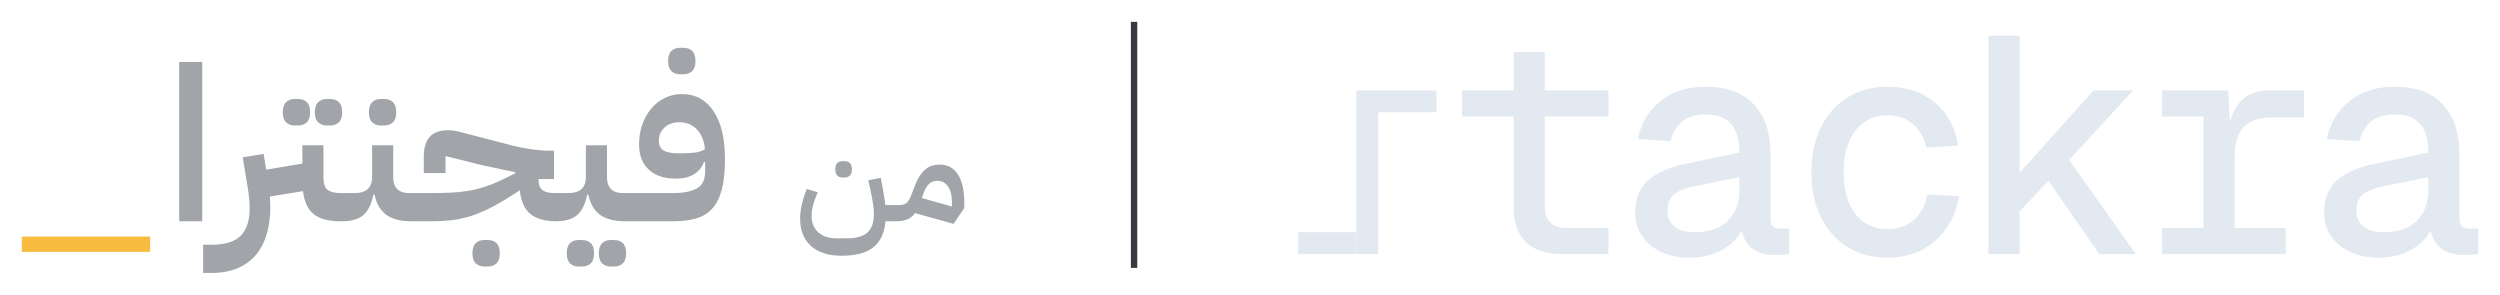
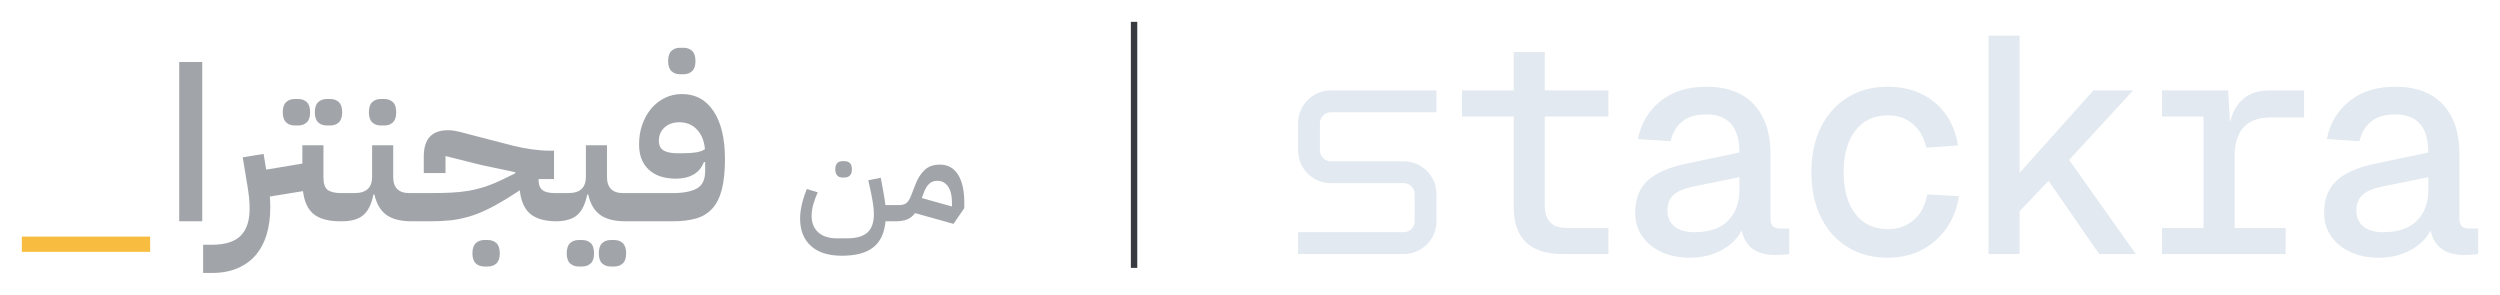
<svg xmlns="http://www.w3.org/2000/svg" viewBox="0 0 812.87 95.85" width="390.18" height="46.01" role="img" aria-label="stackra، من فيجنترا" lang="ar">
-   <rect x="441.02" y="29.4" width="7.1" height="53.2" fill="#E2E9F0" />
-   <rect x="448.12" y="29.4" width="18.95" height="7.1" fill="#E2E9F0" />
-   <rect x="422.07" y="75.5" width="18.95" height="7.1" fill="#E2E9F0" />
+   <path data-part="beam-s" transform="translate(422.07 82.6)" d="M45 -53.2L10.65 -53.2C4.768 -53.2 0 -48.432 0 -42.55L0 -33.7C0 -27.818 4.768 -23.05 10.65 -23.05L34.35 -23.05C36.311 -23.05 37.9 -21.461 37.9 -19.5L37.9 -10.65C37.9 -8.689 36.311 -7.1 34.35 -7.1L0 -7.1L0 0L34.35 0C40.232 0 45 -4.768 45 -10.65L45 -19.5C45 -25.382 40.232 -30.15 34.35 -30.15L10.65 -30.15C8.689 -30.15 7.1 -31.739 7.1 -33.7L7.1 -42.55C7.1 -44.511 8.689 -46.1 10.65 -46.1L45 -46.1Z" fill="#E2E9F0" />
  <path d="M522.97 82.6L508.17 82.6Q492.17 82.6 492.17 67.3L492.17 67.3L492.17 37.9L475.37 37.9L475.37 29.4L492.17 29.4L492.17 16.9L502.27 16.9L502.27 29.4L522.97 29.4L522.97 37.9L502.27 37.9L502.27 66.8Q502.27 74.1 509.27 74.1L509.27 74.1L522.97 74.1L522.97 82.6M549.37 83.8L549.37 83.8Q544.37 83.8 540.37 82Q536.37 80.2 534.02 76.9Q531.67 73.6 531.67 69.2L531.67 69.2Q531.67 62.4 535.82 58.65Q539.97 54.9 548.37 53.2L548.37 53.2L565.57 49.6Q565.57 37.2 554.77 37.2L554.77 37.2Q549.77 37.2 546.97 39.5Q544.17 41.8 543.17 45.9L543.17 45.9L532.57 45.2Q534.07 37.6 539.87 32.9Q545.67 28.2 554.77 28.2L554.77 28.2Q564.97 28.2 570.32 34Q575.67 39.8 575.67 50L575.67 50L575.67 71Q575.67 72.8 576.42 73.55Q577.17 74.3 578.77 74.3L578.77 74.3L581.77 74.3L581.77 82.6Q581.17 82.7 579.82 82.8Q578.47 82.9 577.17 82.9L577.17 82.9Q568.17 82.9 566.37 75.2L566.37 75.2L566.27 75Q564.27 78.9 559.72 81.35Q555.17 83.8 549.37 83.8M550.87 75.5L550.87 75.5Q558.17 75.5 561.87 71.75Q565.57 68 565.57 61.7L565.57 61.7L565.57 57.6L550.77 60.6Q545.97 61.6 544.07 63.45Q542.17 65.3 542.17 68.4L542.17 68.4Q542.17 71.8 544.47 73.65Q546.77 75.5 550.87 75.5M613.77 83.8L613.77 83.8Q606.37 83.8 600.77 80.35Q595.17 76.9 592.07 70.65Q588.97 64.4 588.97 56L588.97 56Q588.97 47.6 592.07 41.35Q595.17 35.1 600.77 31.65Q606.37 28.2 613.77 28.2L613.77 28.2Q622.87 28.2 629.02 33.25Q635.17 38.3 636.67 47.3L636.67 47.3L626.37 48Q625.17 43 621.87 40.25Q618.57 37.5 613.87 37.5L613.87 37.5Q607.07 37.5 603.27 42.45Q599.47 47.4 599.47 56L599.47 56Q599.47 64.6 603.27 69.55Q607.07 74.5 613.87 74.5L613.87 74.5Q618.67 74.5 622.12 71.65Q625.57 68.8 626.67 63.2L626.67 63.2L636.97 63.8Q635.47 72.9 629.17 78.35Q622.87 83.8 613.77 83.8M656.67 82.6L646.57 82.6L646.57 11.6L656.67 11.6L656.67 56.2L680.67 29.4L693.57 29.4L672.77 52L694.47 82.6L682.57 82.6L666.07 58.8L656.67 68.7L656.67 82.6M743.17 82.6L702.97 82.6L702.97 74.1L716.47 74.1L716.47 37.9L702.97 37.9L702.97 29.4L724.47 29.4L725.07 39.8Q727.67 29.4 737.87 29.4L737.87 29.4L749.17 29.4L749.17 38.2L738.27 38.2Q726.57 38.2 726.57 51L726.57 51L726.57 74.1L743.17 74.1L743.17 82.6M773.37 83.8L773.37 83.8Q768.37 83.8 764.37 82Q760.37 80.2 758.02 76.9Q755.67 73.6 755.67 69.2L755.67 69.2Q755.67 62.4 759.82 58.65Q763.97 54.9 772.37 53.2L772.37 53.2L789.57 49.6Q789.57 37.2 778.77 37.2L778.77 37.2Q773.77 37.2 770.97 39.5Q768.17 41.8 767.17 45.9L767.17 45.9L756.57 45.2Q758.07 37.6 763.87 32.9Q769.67 28.2 778.77 28.2L778.77 28.2Q788.97 28.2 794.32 34Q799.67 39.8 799.67 50L799.67 50L799.67 71Q799.67 72.8 800.42 73.55Q801.17 74.3 802.77 74.3L802.77 74.3L805.77 74.3L805.77 82.6Q805.17 82.7 803.82 82.8Q802.47 82.9 801.17 82.9L801.17 82.9Q792.17 82.9 790.37 75.2L790.37 75.2L790.27 75Q788.27 78.9 783.72 81.35Q779.17 83.8 773.37 83.8M774.87 75.5L774.87 75.5Q782.17 75.5 785.87 71.75Q789.57 68 789.57 61.7L789.57 61.7L789.57 57.6L774.77 60.6Q769.97 61.6 768.07 63.45Q766.17 65.3 766.17 68.4L766.17 68.4Q766.17 71.8 768.47 73.65Q770.77 75.5 774.87 75.5" fill="#E2E9F0" />
  <line x1="368.74" y1="7.1" x2="368.74" y2="87.1" stroke="#373B3F" stroke-width="1" vector-effect="non-scaling-stroke" data-brand-role="divider" />
  <path d="M273.73 83.15L273.73 83.15Q267.2 83.15 263.68 79.98Q260.15 76.8 260.15 71.02L260.15 71.02Q260.15 68.92 260.74 66.4Q261.32 63.88 262.35 61.45L262.35 61.45L265.89 62.52Q265.01 64.44 264.45 66.44Q263.89 68.45 263.89 70.08L263.89 70.08Q263.89 73.63 266.08 75.57Q268.27 77.5 272.15 77.5L272.15 77.5L275.37 77.5Q279.89 77.5 282.02 75.61Q284.14 73.72 284.14 69.62L284.14 69.62Q284.14 68.31 283.91 66.61Q283.67 64.9 283.21 62.66L283.21 62.66L282.32 58.6L286.38 57.81L287.13 61.82Q287.36 63.22 287.57 64.41Q287.78 65.6 287.87 66.68L287.87 66.68L292.26 66.68L292.26 70.83L291.14 71.95L287.92 71.95Q287.41 77.69 283.95 80.42Q280.5 83.15 273.73 83.15M274.62 57.72L273.92 57.72Q272.85 57.72 272.22 57.06Q271.59 56.41 271.59 55.06L271.59 55.06Q271.59 53.66 272.22 53.03Q272.85 52.4 273.92 52.4L273.92 52.4L274.62 52.4Q275.69 52.4 276.35 53.03Q277 53.66 277 55.06L277 55.06Q277 56.41 276.35 57.06Q275.69 57.72 274.62 57.72L274.62 57.72M310.04 72.79L297.53 69.29Q296.46 70.74 294.97 71.34Q293.47 71.95 291.14 71.95L291.14 71.95L291.14 67.8L292.26 66.68Q294.03 66.68 294.85 65.91Q295.67 65.14 296.37 63.27L296.37 63.27L297.67 59.91Q298.79 57.02 300.64 55.27Q302.48 53.52 305.61 53.52L305.61 53.52Q309.43 53.52 311.49 56.76Q313.54 60 313.54 65.84L313.54 65.84L313.54 67.66L310.04 72.79M300.47 62.38L299.73 64.39L309.53 67.14L309.53 65.84Q309.53 62.52 308.27 60.66Q307.01 58.79 304.77 58.79L304.77 58.79Q303.13 58.79 302.13 59.75Q301.13 60.7 300.47 62.38L300.47 62.38" fill="#A1A5A9" data-brand-role="signature" />
  <path d="M58.27 71.95L58.27 20.15L65.76 20.15L65.76 71.95L58.27 71.95M66.04 88.75L66.04 79.58L68.77 79.58Q75.49 79.58 78.36 76.54Q81.23 73.49 81.16 67.68L81.16 67.68Q81.16 65.93 80.95 64Q80.74 62.08 80.39 60.05L80.39 60.05L78.92 51.16L85.71 50.04L86.55 55.15L98.31 53.19L98.31 47.24L105.17 47.24L105.17 57.67Q105.17 60.75 106.57 61.76Q107.97 62.78 110.91 62.78L110.91 62.78L113.08 62.78L113.08 70.06L111.19 71.95L110.63 71.95Q104.96 71.95 102.06 69.67Q99.15 67.4 98.52 62.15L98.52 62.15L87.74 63.9Q87.81 64.88 87.85 65.79Q87.88 66.7 87.88 67.47L87.88 67.47Q87.88 72.16 86.76 76.04Q85.64 79.93 83.3 82.76Q80.95 85.6 77.35 87.17Q73.74 88.75 68.84 88.75L68.84 88.75L66.04 88.75M107.41 40.8L106.22 40.8Q104.54 40.8 103.46 39.78Q102.37 38.77 102.37 36.53L102.37 36.53Q102.37 34.22 103.46 33.2Q104.54 32.19 106.22 32.19L106.22 32.19L107.41 32.19Q109.09 32.19 110.18 33.2Q111.26 34.22 111.26 36.53L111.26 36.53Q111.26 38.77 110.18 39.78Q109.09 40.8 107.41 40.8L107.41 40.8M96.98 40.8L95.79 40.8Q94.11 40.8 93.03 39.78Q91.94 38.77 91.94 36.53L91.94 36.53Q91.94 34.22 93.03 33.2Q94.11 32.19 95.79 32.19L95.79 32.19L96.98 32.19Q98.66 32.19 99.75 33.2Q100.83 34.22 100.83 36.53L100.83 36.53Q100.83 38.77 99.75 39.78Q98.66 40.8 96.98 40.8L96.98 40.8M111.19 71.95L111.19 64.67L113.08 62.78L115.25 62.78Q120.99 62.78 120.99 57.53L120.99 57.53L120.99 47.24L127.85 47.24L127.85 57.53Q127.85 62.78 133.1 62.78L133.1 62.78L135.76 62.78L135.76 70.06L133.87 71.95Q128.48 71.95 125.61 69.85Q122.74 67.75 121.76 63.27L121.76 63.27L121.41 63.27Q120.5 67.89 118.16 69.92Q115.81 71.95 111.19 71.95L111.19 71.95M124.98 40.8L123.79 40.8Q122.11 40.8 121.03 39.78Q119.94 38.77 119.94 36.53L119.94 36.53Q119.94 34.22 121.03 33.2Q122.11 32.19 123.79 32.19L123.79 32.19L124.98 32.19Q126.66 32.19 127.75 33.2Q128.83 34.22 128.83 36.53L128.83 36.53Q128.83 38.77 127.75 39.78Q126.66 40.8 124.98 40.8L124.98 40.8M133.87 71.95L133.87 64.67L135.76 62.78L139.89 62.78Q143.53 62.78 146.54 62.64Q149.55 62.5 152.28 62.04Q155.01 61.59 157.78 60.68Q160.54 59.77 163.83 58.16L163.83 58.16L167.54 56.34L167.54 55.99L156.62 53.68L144.86 50.74L144.86 56.27L137.79 56.27L137.79 50.88Q137.79 42.34 145.63 42.34L145.63 42.34Q146.12 42.34 146.68 42.37Q147.24 42.41 147.98 42.55Q148.71 42.69 149.76 42.93Q150.81 43.18 152.28 43.6L152.28 43.6L166.84 47.38Q169.99 48.15 173.04 48.57Q176.08 48.99 178.81 48.99L178.81 48.99L180.14 48.99L180.14 58.23L175.1 58.23Q175.1 60.75 176.33 61.76Q177.55 62.78 180.42 62.78L180.42 62.78L182.59 62.78L182.59 70.06L180.7 71.95Q175.17 71.88 172.37 69.5Q169.57 67.12 169.01 61.87L169.01 61.87L167.19 63.06Q162.64 66 159.07 67.78Q155.5 69.57 152.32 70.48Q149.13 71.39 146.16 71.67Q143.18 71.95 139.89 71.95L139.89 71.95L133.87 71.95M158.65 86.65L157.46 86.65Q155.78 86.65 154.7 85.64Q153.61 84.62 153.61 82.38L153.61 82.38Q153.61 80.07 154.7 79.05Q155.78 78.04 157.46 78.04L157.46 78.04L158.65 78.04Q160.33 78.04 161.42 79.05Q162.5 80.07 162.5 82.38L162.5 82.38Q162.5 84.62 161.42 85.64Q160.33 86.65 158.65 86.65L158.65 86.65M180.7 71.95L180.7 64.67L182.59 62.78L184.76 62.78Q190.5 62.78 190.5 57.53L190.5 57.53L190.5 47.24L197.36 47.24L197.36 57.53Q197.36 62.78 202.61 62.78L202.61 62.78L205.27 62.78L205.27 70.06L203.38 71.95Q197.99 71.95 195.12 69.85Q192.25 67.75 191.27 63.27L191.27 63.27L190.92 63.27Q190.01 67.89 187.67 69.92Q185.32 71.95 180.7 71.95L180.7 71.95M199.74 86.65L198.55 86.65Q196.87 86.65 195.79 85.64Q194.7 84.62 194.7 82.38L194.7 82.38Q194.7 80.07 195.79 79.05Q196.87 78.04 198.55 78.04L198.55 78.04L199.74 78.04Q201.42 78.04 202.51 79.05Q203.59 80.07 203.59 82.38L203.59 82.38Q203.59 84.62 202.51 85.64Q201.42 86.65 199.74 86.65L199.74 86.65M189.31 86.65L188.12 86.65Q186.44 86.65 185.36 85.64Q184.27 84.62 184.27 82.38L184.27 82.38Q184.27 80.07 185.36 79.05Q186.44 78.04 188.12 78.04L188.12 78.04L189.31 78.04Q190.99 78.04 192.08 79.05Q193.16 80.07 193.16 82.38L193.16 82.38Q193.16 84.62 192.08 85.64Q190.99 86.65 189.31 86.65L189.31 86.65M203.38 71.95L203.38 64.67L205.27 62.78L218.78 62.78Q223.89 62.78 226.59 61.27Q229.28 59.77 229.28 55.64L229.28 55.64L229.28 52.7L228.86 52.7Q227.88 55.36 225.54 56.72Q223.19 58.09 219.76 58.09L219.76 58.09Q214.09 58.09 210.94 55.15Q207.79 52.21 207.79 46.96L207.79 46.96Q207.79 43.46 208.84 40.48Q209.89 37.51 211.75 35.3Q213.6 33.1 216.16 31.84Q218.71 30.58 221.72 30.58L221.72 30.58Q228.3 30.58 232.01 36.14Q235.72 41.71 235.72 51.65L235.72 51.65Q235.72 57.67 234.71 61.59Q233.69 65.51 231.59 67.82Q229.49 70.13 226.31 71.04Q223.12 71.95 218.78 71.95L218.78 71.95L203.38 71.95M220.25 49.83L221.72 49.83Q224.52 49.83 226.31 49.55Q228.09 49.27 229.21 48.5L229.21 48.5Q228.86 44.51 226.62 42.13Q224.38 39.75 220.95 39.75L220.95 39.75Q217.94 39.75 216.09 41.43Q214.23 43.11 214.23 45.77L214.23 45.77Q214.23 48.01 215.77 48.92Q217.31 49.83 220.25 49.83L220.25 49.83M222.28 24.14L221.09 24.14Q219.41 24.14 218.33 23.12Q217.24 22.11 217.24 19.87L217.24 19.87Q217.24 17.56 218.33 16.54Q219.41 15.53 221.09 15.53L221.09 15.53L222.28 15.53Q223.96 15.53 225.05 16.54Q226.13 17.56 226.13 19.87L226.13 19.87Q226.13 22.11 225.05 23.12Q223.96 24.14 222.28 24.14L222.28 24.14" fill="#A1A5A9" data-brand-role="signature" />
  <rect x="7.1" y="76.92" width="41.72" height="4.97" fill="#F8BD40" data-brand-role="cursor" />
</svg>
